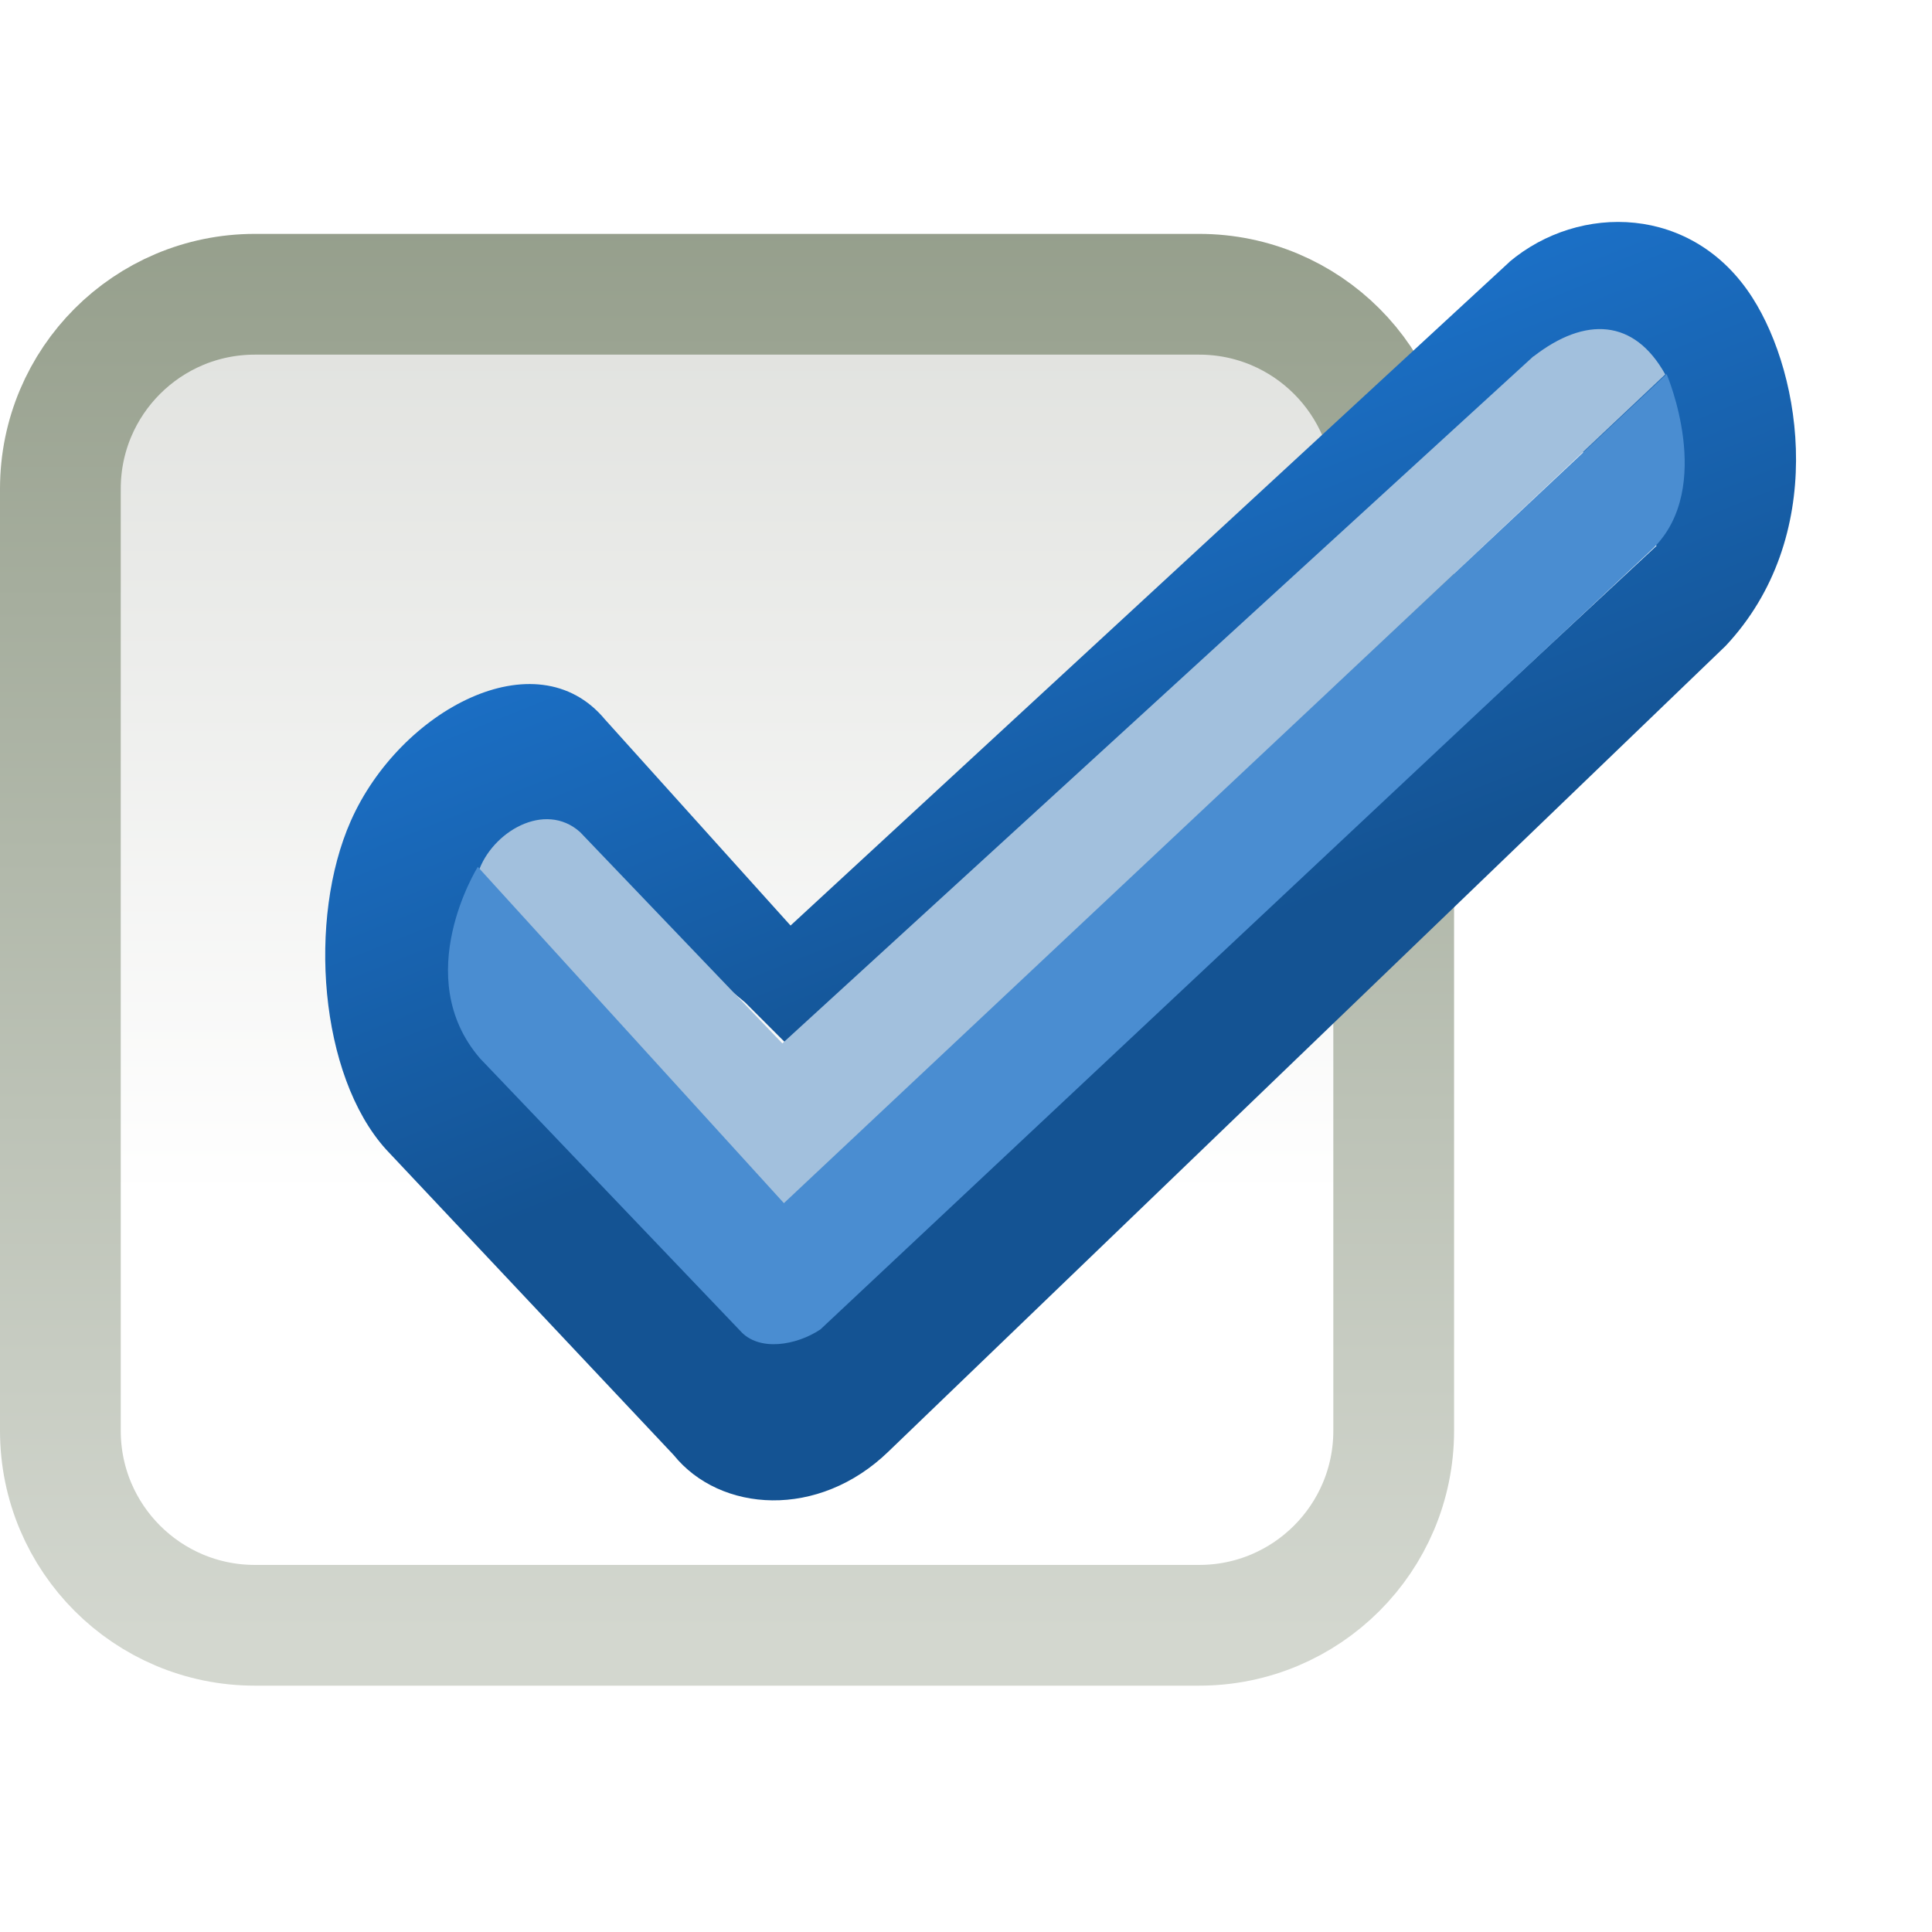
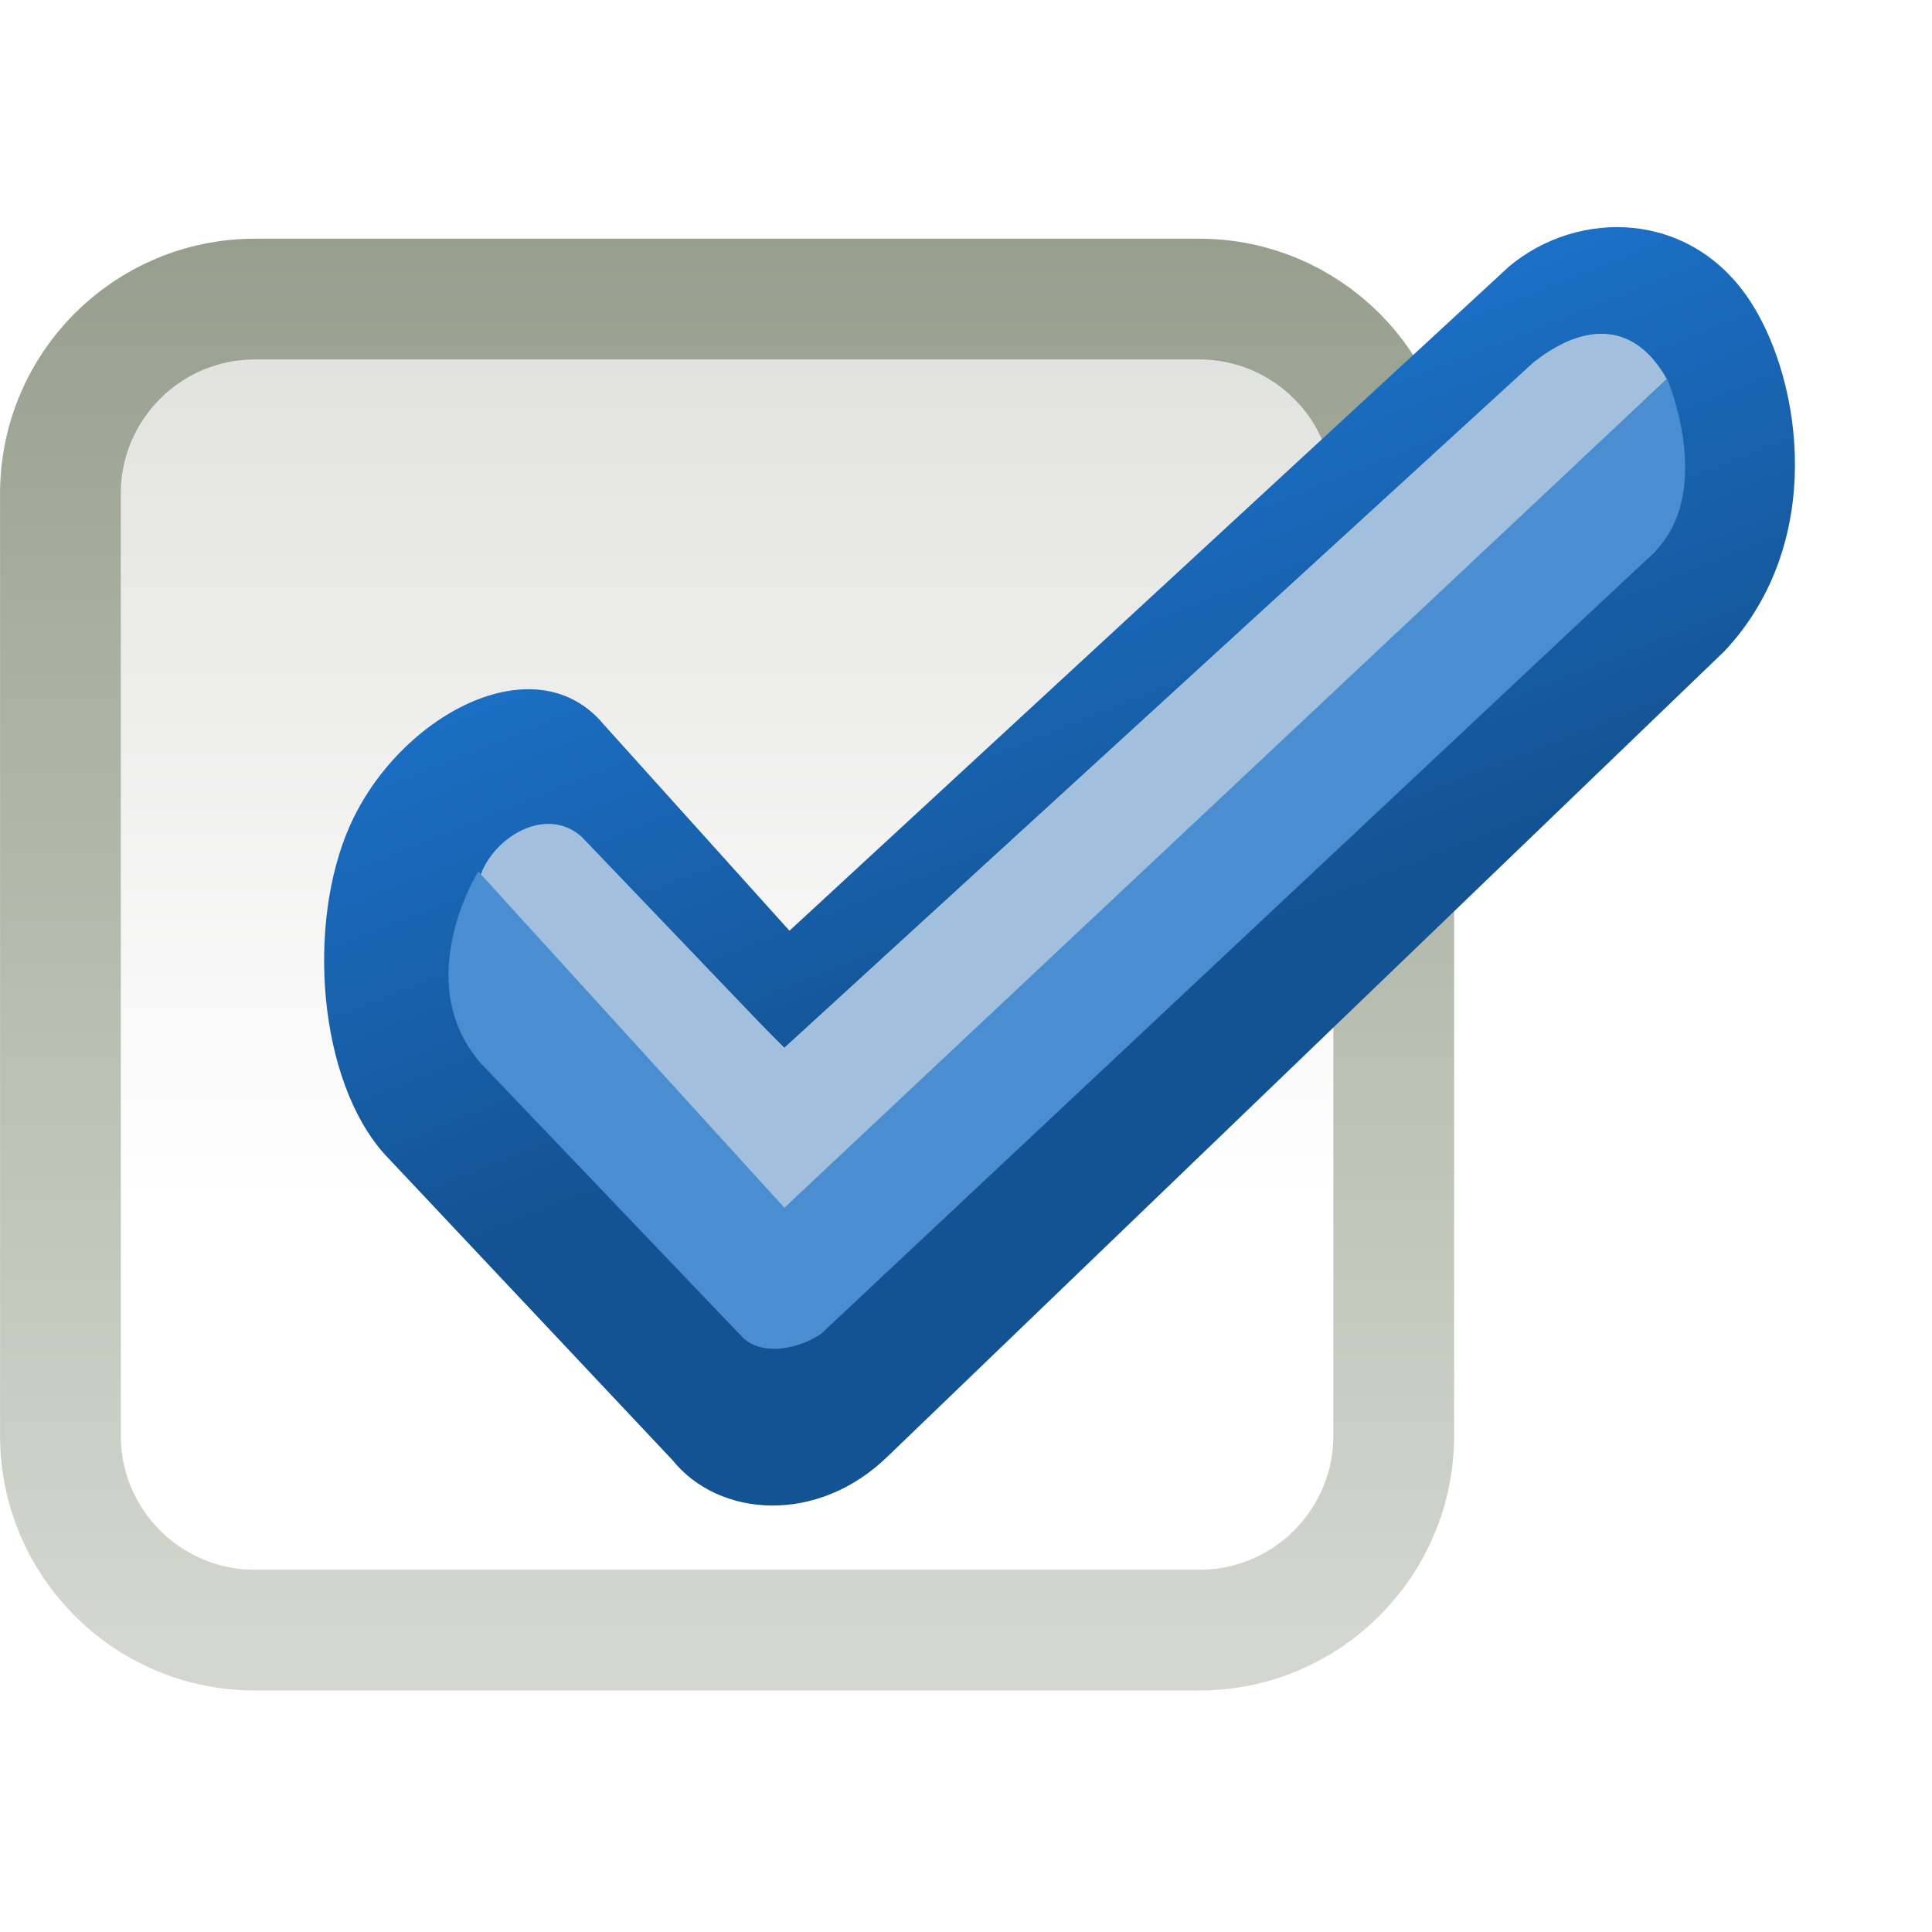
- <svg xmlns="http://www.w3.org/2000/svg" id="svg814" height="16" width="16" version="1.1">
+ <svg xmlns="http://www.w3.org/2000/svg" xmlns:xlink="http://www.w3.org/1999/xlink" width="16" height="16" id="svg814" version="1.1">
  <defs id="defs816">
-     <linearGradient id="linearGradient8394" y2="197.99" gradientUnits="userSpaceOnUse" x2="1580.5" y1="201.99" x1="1582.1">
-       <stop id="stop24135" style="stop-color:#145393" offset="0" />
-       <stop id="stop24137" style="stop-color:#1b6fc5" offset="1" />
+     <linearGradient xlink:href="#linearGradient24133" id="linearGradient8394" gradientUnits="userSpaceOnUse" x1="1582.125" y1="201.987" x2="1580.531" y2="197.987" />
+     <linearGradient id="linearGradient24133">
+       <stop id="stop24135" offset="0" style="stop-color:#145393;stop-opacity:1;" />
+       <stop id="stop24137" offset="1" style="stop-color:#1b6fc5;stop-opacity:1" />
    </linearGradient>
-     <linearGradient id="linearGradient3951" y2="-202.35" gradientUnits="userSpaceOnUse" y1="-186.45" gradientTransform="translate(-1610 -78.958)" x2="1205.6" x1="1205.6">
-       <stop id="stop10356-2" style="stop-color:#bcbfb8" offset="0" />
-       <stop id="stop10358-2" style="stop-color:#fff" offset="1" />
+     <linearGradient xlink:href="#linearGradient10354-2" id="linearGradient8378" gradientUnits="userSpaceOnUse" gradientTransform="translate(-1609.993,-78.95843)" x1="1205.575" y1="-186.453" x2="1205.575" y2="-202.346" />
+     <linearGradient id="linearGradient10354-2">
+       <stop id="stop10356-2" offset="0" style="stop-color:#bcbfb8;stop-opacity:1" />
+       <stop id="stop10358-2" offset="1" style="stop-color:#ffffff;stop-opacity:1" />
    </linearGradient>
-     <linearGradient id="linearGradient3953" y2="248.98" gradientUnits="userSpaceOnUse" y1="233.78" gradientTransform="matrix(.84941 0 0 .84794 -623.98 -483.16)" x2="260.93" x1="260.93">
-       <stop id="stop10334-5" style="stop-color:#d3d7cf" offset="0" />
-       <stop id="stop10336-29" style="stop-color:#8f9985" offset="1" />
+     <linearGradient xlink:href="#linearGradient10332-5" id="linearGradient8380" gradientUnits="userSpaceOnUse" gradientTransform="matrix(0.8494121,0,0,0.8479429,-623.9841,-483.1639)" x1="260.925" y1="233.777" x2="260.925" y2="248.976" />
+     <linearGradient id="linearGradient10332-5">
+       <stop style="stop-color:#d3d7cf;stop-opacity:1" offset="0" id="stop10334-5" />
+       <stop style="stop-color:#8f9985;stop-opacity:1" offset="1" id="stop10336-29" />
    </linearGradient>
+     <linearGradient y2="-202.346" x2="1205.575" y1="-186.453" x1="1205.575" gradientTransform="translate(-1609.993,-78.95843)" gradientUnits="userSpaceOnUse" id="linearGradient3951" xlink:href="#linearGradient10354-2" />
+     <linearGradient y2="248.976" x2="260.925" y1="233.777" x1="260.925" gradientTransform="matrix(0.8494121,0,0,0.8479429,-623.9841,-483.1639)" gradientUnits="userSpaceOnUse" id="linearGradient3953" xlink:href="#linearGradient10332-5" />
  </defs>
-   <g id="layer1" transform="translate(0 -1036.4)">
-     <g id="g16853" style="enable-background:new" transform="translate(410.01 765)">
-       <rect id="rect6506" ry="1.611" style="color:#000000;stroke:url(#linearGradient3953);enable-background:accumulate;fill:url(#linearGradient3951)" rx="1.611" transform="scale(1,-1)" height="11.023" width="11.042" y="-284.86" x="-409.51" />
+   <g id="layer1" transform="translate(0,-1036.362)">
+     <g transform="translate(410.0074,765)" id="g16853" style="enable-background:new">
+       <rect transform="scale(1,-1)" style="color:#000000;fill:url(#linearGradient3951);fill-opacity:1;fill-rule:nonzero;stroke:url(#linearGradient3953);stroke-width:1;stroke-opacity:1;marker:none;visibility:visible;display:inline;overflow:visible;enable-background:accumulate" id="rect6506" width="11.042" height="11.023" x="-409.507" y="-284.862" rx="1.611" ry="1.611" />
    </g>
-     <g id="g24757" style="enable-background:new" transform="translate(-1569 841)">
-       <path id="path24115" d="m1581.5 197.57-5.953 5.495-1.538-1.708c-0.568-0.682-1.699-0.074-2.104 0.842-0.358 0.808-0.263 2.105 0.292 2.72l2.382 2.531c0.384 0.476 1.199 0.535 1.781-0.031l6.931-6.67c0.841-0.897 0.64-2.231 0.221-2.885-0.492-0.769-1.433-0.783-2.012-0.295zm0.111 0.94 1.108 1.41-6.922 6.438h-0.594l-2.188-2.188 0.156-1.453 0.531-0.234 1.469 1.219 0.344 0.344 0.2 0.25z" style="block-progression:tb;text-indent:0;color:#000000;enable-background:accumulate;text-transform:none;fill:url(#linearGradient8394)" />
-       <path id="path24119" d="m1581.7 198.35-6.221 5.691-1.675-1.75c-0.293-0.262-0.732 0-0.843 0.332l0.028 1.543 1.818 1.866 7.984-7.531c-0.256-0.461-0.663-0.482-1.091-0.149z" style="block-progression:tb;text-indent:0;color:#000000;enable-background:accumulate;text-transform:none;fill:#a2c0dd" />
-       <path id="path24117" d="m1582.8 198.5-7.308 6.864-2.535-2.785s-0.568 0.907 0.019 1.587l2.153 2.254c0.155 0.177 0.467 0.122 0.665-0.01l6.9-6.472c0.508-0.508 0.109-1.438 0.109-1.438h0z" style="block-progression:tb;text-indent:0;color:#000000;enable-background:accumulate;text-transform:none;fill:#4a8dd1" />
+     <g transform="translate(-1568.993,841)" id="g24757" style="display:inline;enable-background:new">
+       <path id="path24115" d="m 1581.484,197.575 -5.953,5.495 -1.538,-1.708 c -0.568,-0.682 -1.699,-0.074 -2.104,0.842 -0.358,0.808 -0.263,2.105 0.292,2.72 l 2.382,2.531 c 0.384,0.476 1.199,0.535 1.781,-0.031 l 6.931,-6.67 c 0.841,-0.897 0.64,-2.231 0.221,-2.885 -0.492,-0.769 -1.433,-0.783 -2.012,-0.295 z m 0.111,0.94 1.108,1.41 -6.922,6.438 -0.594,0 -2.188,-2.188 0.156,-1.453 0.531,-0.234 1.469,1.219 0.344,0.344 0.2,0.25 z" style="font-size:medium;font-style:normal;font-variant:normal;font-weight:normal;font-stretch:normal;text-indent:0;text-align:start;text-decoration:none;line-height:normal;letter-spacing:normal;word-spacing:normal;text-transform:none;direction:ltr;block-progression:tb;writing-mode:lr-tb;text-anchor:start;color:#000000;fill:url(#linearGradient8394);fill-opacity:1;stroke:none;stroke-width:1px;marker:none;visibility:visible;display:inline;overflow:visible;enable-background:accumulate;font-family:Ahem;-inkscape-font-specification:Ahem" />
+       <path id="path24119" d="m 1581.706,198.351 -6.221,5.691 -1.675,-1.75 c -0.293,-0.262 -0.732,1.5e-4 -0.843,0.332 l 0.028,1.543 1.818,1.866 7.984,-7.531 c -0.256,-0.461 -0.663,-0.482 -1.091,-0.149 z" style="font-size:medium;font-style:normal;font-variant:normal;font-weight:normal;font-stretch:normal;text-indent:0;text-align:start;text-decoration:none;line-height:normal;letter-spacing:normal;word-spacing:normal;text-transform:none;direction:ltr;block-progression:tb;writing-mode:lr-tb;text-anchor:start;color:#000000;fill:#a2c0dd;fill-opacity:1;stroke:none;stroke-width:1px;marker:none;visibility:visible;display:inline;overflow:visible;enable-background:accumulate;font-family:Ahem;-inkscape-font-specification:Ahem" />
+       <path id="path24117" d="m 1582.797,198.5 -7.308,6.864 -2.535,-2.785 c 0,0 -0.568,0.907 0.019,1.587 l 2.153,2.254 c 0.155,0.177 0.467,0.122 0.665,-0.01 l 6.9,-6.472 c 0.508,-0.508 0.109,-1.438 0.109,-1.438 l 2e-4,0 z" style="font-size:medium;font-style:normal;font-variant:normal;font-weight:normal;font-stretch:normal;text-indent:0;text-align:start;text-decoration:none;line-height:normal;letter-spacing:normal;word-spacing:normal;text-transform:none;direction:ltr;block-progression:tb;writing-mode:lr-tb;text-anchor:start;color:#000000;fill:#4a8dd1;fill-opacity:1;stroke:none;stroke-width:1px;marker:none;visibility:visible;display:inline;overflow:visible;enable-background:accumulate;font-family:Ahem;-inkscape-font-specification:Ahem" />
    </g>
  </g>
</svg>
